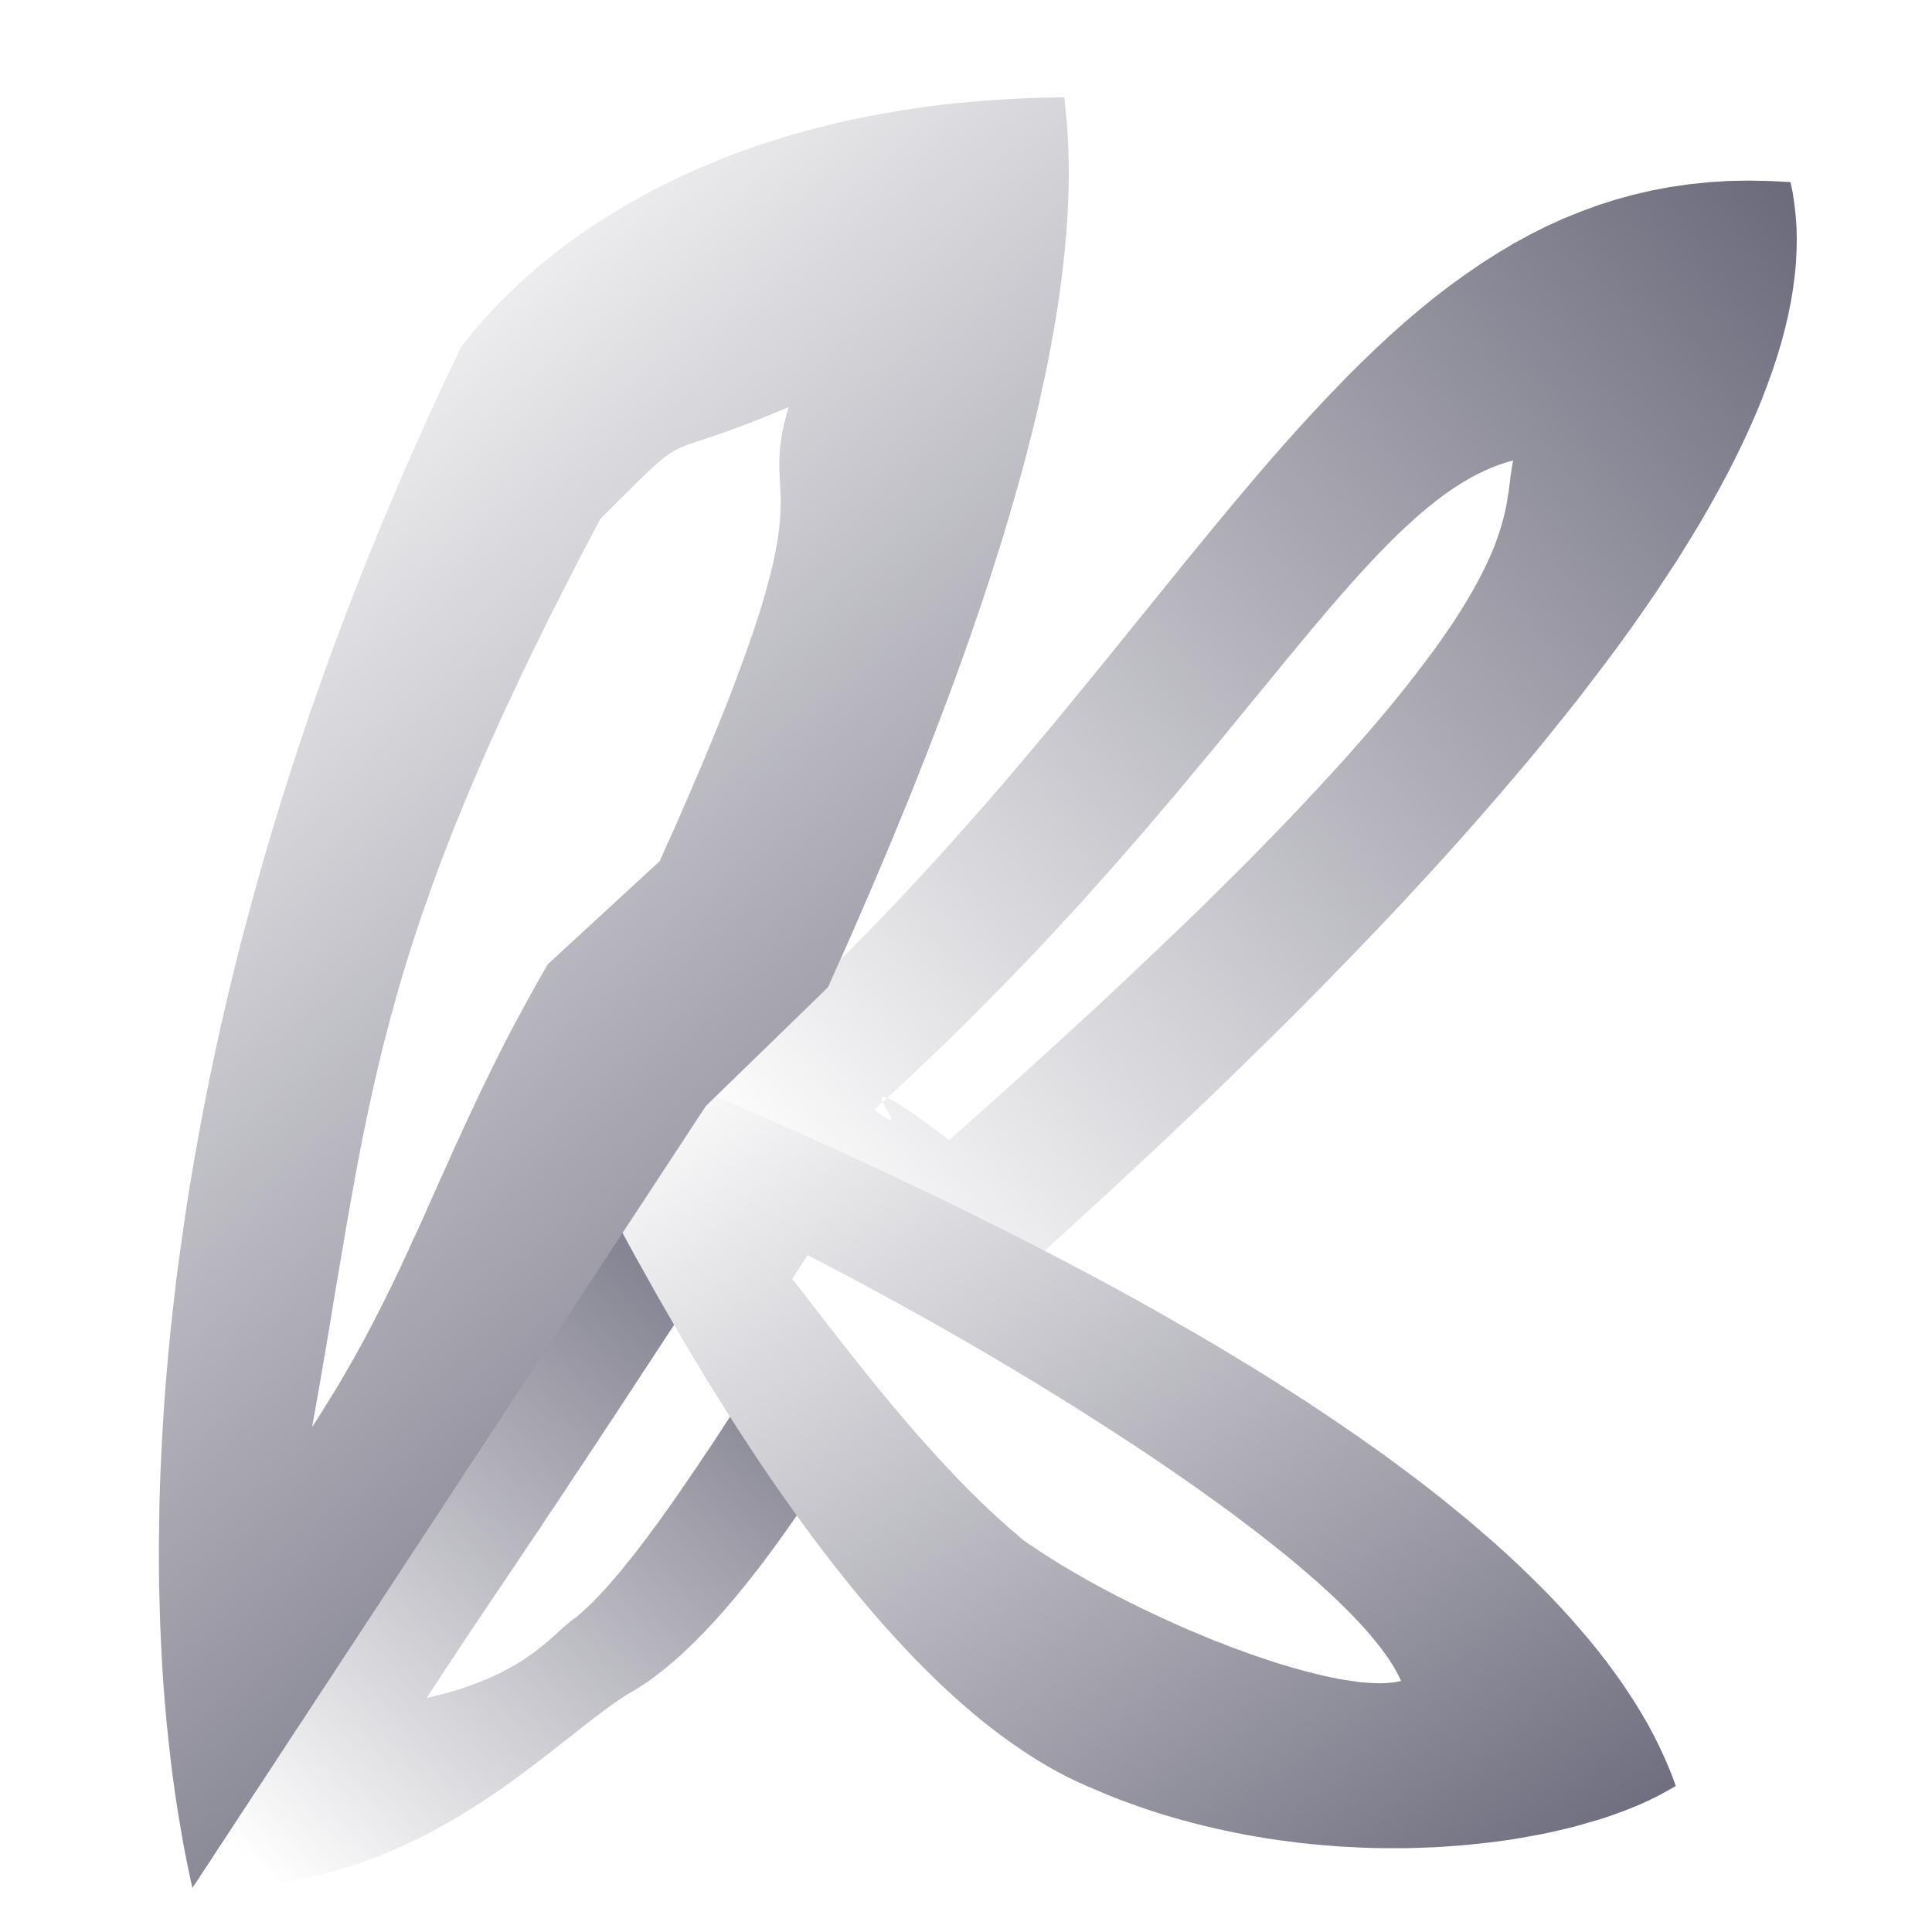
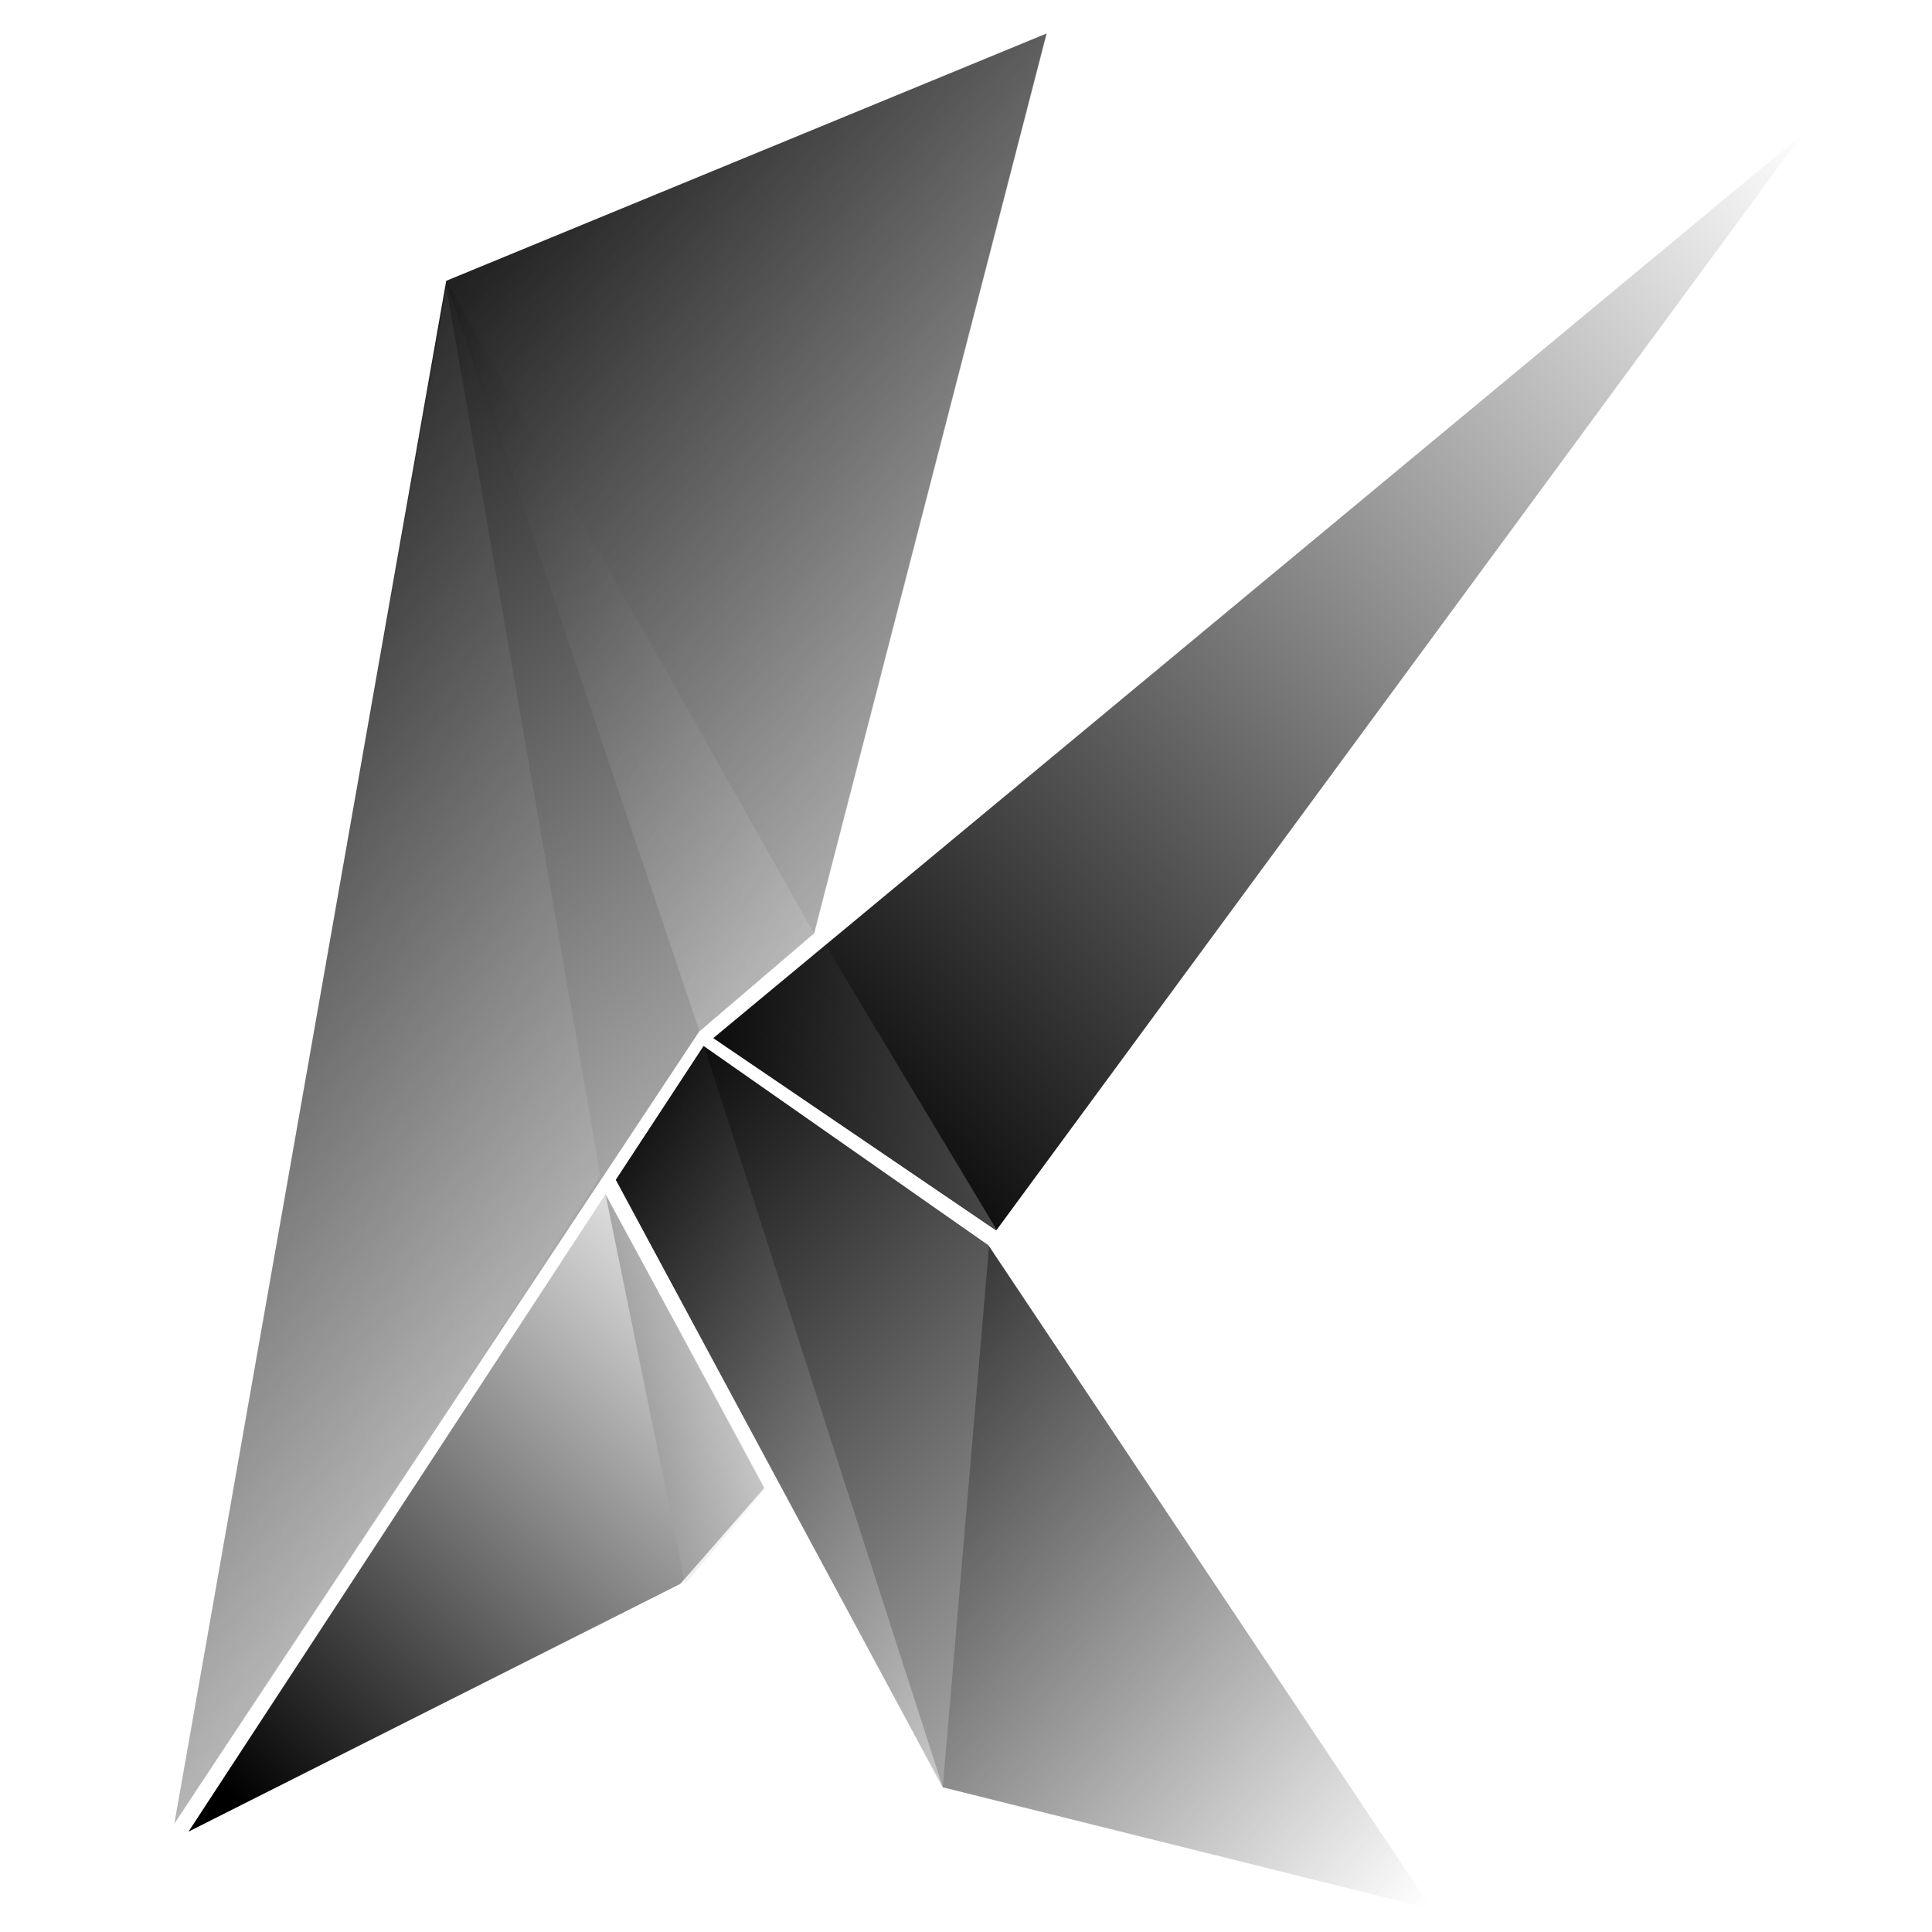
<svg xmlns="http://www.w3.org/2000/svg" width="15.375pt" height="15.375pt" viewBox="0 0 15.375 15.375">
  <defs>
-     <linearGradient id="gradient0" gradientUnits="objectBoundingBox" x1="0.012" y1="0.845" x2="1" y2="-3.88578058618805e-16" spreadMethod="pad">
-       <stop stop-color="#ffffff" offset="0" stop-opacity="1" />
-       <stop stop-color="#6b6a7b" offset="1" stop-opacity="1" />
+     <linearGradient id="gradient0" gradientUnits="objectBoundingBox" x1="0.057" y1="0.928" x2="0.921" y2="-0.06" spreadMethod="pad">
+       <stop stop-color="#000000" offset="0" stop-opacity="1" />
+       <stop stop-color="#ffffff" offset="1" stop-opacity="1" />
    </linearGradient>
-     <linearGradient id="gradient1" gradientUnits="objectBoundingBox" x1="0.057" y1="0.928" x2="0.921" y2="-0.06" spreadMethod="pad">
-       <stop stop-color="#ffffff" offset="0" stop-opacity="1" />
-       <stop stop-color="#6b6a7b" offset="1" stop-opacity="1" />
+     <linearGradient id="gradient1" gradientUnits="objectBoundingBox" x1="0.012" y1="0.845" x2="1" y2="-3.88578058618805e-16" spreadMethod="pad">
+       <stop stop-color="#000000" offset="0" stop-opacity="1" />
+       <stop stop-color="#ffffff" offset="1" stop-opacity="1" />
    </linearGradient>
-     <linearGradient id="gradient2" gradientUnits="objectBoundingBox" x1="0.012" y1="-0.015" x2="0.977" y2="1" spreadMethod="pad">
-       <stop stop-color="#ffffff" offset="0" stop-opacity="1" />
-       <stop stop-color="#6b6a7b" offset="1" stop-opacity="1" />
+     <linearGradient id="gradient2" gradientUnits="objectBoundingBox" x1="0.195" y1="0.058" x2="0.6" y2="0.979" spreadMethod="pad">
+       <stop stop-color="#000000" offset="0" stop-opacity="1" />
+       <stop stop-color="#ffffff" offset="1" stop-opacity="1" />
    </linearGradient>
-     <linearGradient id="gradient3" gradientUnits="objectBoundingBox" x1="0.195" y1="0.058" x2="0.6" y2="0.979" spreadMethod="pad">
-       <stop stop-color="#ffffff" offset="0" stop-opacity="1" />
-       <stop stop-color="#6b6a7b" offset="1" stop-opacity="1" />
+     <linearGradient id="gradient3" gradientUnits="objectBoundingBox" x1="0.012" y1="-0.015" x2="0.977" y2="1" spreadMethod="pad">
+       <stop stop-color="#000000" offset="0" stop-opacity="1" />
+       <stop stop-color="#ffffff" offset="1" stop-opacity="1" />
+     </linearGradient>
+     <linearGradient id="gradient4" gradientUnits="objectBoundingBox" x1="0" y1="0" x2="1" y2="1" spreadMethod="pad">
+       <stop stop-color="#000000" offset="0" stop-opacity="1" />
+       <stop stop-color="#ffffff" offset="1" stop-opacity="1" />
+     </linearGradient>
+     <linearGradient id="gradient5" gradientUnits="objectBoundingBox" x1="0" y1="0" x2="1" y2="1" spreadMethod="pad">
+       <stop stop-color="#000000" offset="0" stop-opacity="1" />
+       <stop stop-color="#ffffff" offset="1" stop-opacity="1" />
+     </linearGradient>
+     <linearGradient id="gradient6" gradientUnits="objectBoundingBox" x1="0" y1="0" x2="1" y2="1" spreadMethod="pad">
+       <stop stop-color="#000000" offset="0" stop-opacity="1" />
+       <stop stop-color="#ffffff" offset="1" stop-opacity="1" />
+     </linearGradient>
+     <linearGradient id="gradient7" gradientUnits="objectBoundingBox" x1="0" y1="0" x2="1" y2="1" spreadMethod="pad">
+       <stop stop-color="#000000" offset="0" stop-opacity="1" />
+       <stop stop-color="#ffffff" offset="1" stop-opacity="1" />
+     </linearGradient>
+     <linearGradient id="gradient8" gradientUnits="objectBoundingBox" x1="0" y1="0" x2="1" y2="1" spreadMethod="pad">
+       <stop stop-color="#000000" offset="0" stop-opacity="1" />
+       <stop stop-color="#ffffff" offset="1" stop-opacity="1" />
+     </linearGradient>
+     <linearGradient id="gradient9" gradientUnits="objectBoundingBox" x1="0" y1="0" x2="1" y2="1" spreadMethod="pad">
+       <stop stop-color="#000000" offset="0" stop-opacity="1" />
+       <stop stop-color="#ffffff" offset="1" stop-opacity="1" />
+     </linearGradient>
+     <linearGradient id="gradient10" gradientUnits="objectBoundingBox" x1="0" y1="0" x2="1" y2="1" spreadMethod="pad">
+       <stop stop-color="#000000" offset="0" stop-opacity="1" />
+       <stop stop-color="#ffffff" offset="1" stop-opacity="1" />
    </linearGradient>
  </defs>
-   <path id="shape0" transform="translate(0, -0.01875)" fill="url(#gradient0)" fill-rule="evenodd" stroke-opacity="0" stroke="#000000" stroke-width="0" stroke-linecap="square" stroke-linejoin="bevel" d="M5.494 8.744L5.686 8.582L5.874 8.419L6.057 8.255L6.237 8.09L6.413 7.924L6.584 7.758L6.752 7.592L6.917 7.425L7.078 7.258L7.235 7.091L7.39 6.924L7.541 6.758L7.689 6.591L7.835 6.426L7.978 6.261L8.118 6.096L8.256 5.932L8.392 5.77L8.525 5.608L8.656 5.448L8.786 5.289L8.914 5.131L9.04 4.975L9.165 4.821L9.288 4.669L9.41 4.518L9.531 4.37L9.651 4.224L9.77 4.08L9.888 3.939L10.006 3.8L10.123 3.664L10.24 3.531L10.357 3.401L10.474 3.274L10.591 3.15L10.708 3.029L10.825 2.912L10.943 2.798L11.061 2.688L11.18 2.582L11.3 2.48L11.421 2.382L11.543 2.288L11.667 2.199L11.791 2.114L11.918 2.033L12.045 1.957L12.175 1.886L12.306 1.82L12.44 1.759L12.576 1.704L12.714 1.653L12.854 1.608L12.997 1.569L13.143 1.535L13.291 1.507L13.443 1.485L13.597 1.469L13.755 1.459L13.916 1.456L14.081 1.459L14.249 1.468L14.267 1.555L14.28 1.644L14.29 1.735L14.297 1.828L14.299 1.922L14.297 2.018L14.292 2.116L14.282 2.216L14.269 2.317L14.252 2.42L14.231 2.525L14.206 2.632L14.177 2.741L14.144 2.851L14.107 2.964L14.066 3.078L14.022 3.194L13.974 3.311L13.921 3.431L13.865 3.552L13.805 3.675L13.741 3.8L13.673 3.926L13.601 4.055L13.526 4.185L13.446 4.317L13.363 4.451L13.275 4.586L13.184 4.724L13.089 4.863L12.99 5.004L12.887 5.147L12.78 5.291L12.669 5.437L12.555 5.586L12.436 5.735L12.314 5.887L12.188 6.041L12.057 6.196L11.923 6.353L11.785 6.512L11.643 6.673L11.498 6.835L11.348 6.999L11.194 7.166L11.037 7.333L10.875 7.503L10.71 7.674L10.541 7.848L10.368 8.023L10.191 8.2L10.01 8.378L9.825 8.559L9.637 8.741L9.444 8.925L9.248 9.111L9.047 9.298L8.843 9.488L8.635 9.679L8.423 9.872L8.207 10.067L7.987 10.263L7.763 10.461L7.712 10.423L7.662 10.385L7.612 10.347L7.562 10.309L7.513 10.272L7.464 10.235L7.416 10.199L7.368 10.163L7.321 10.127L7.274 10.092L7.228 10.057L7.182 10.022L7.137 9.988L7.092 9.954L7.048 9.92L7.004 9.887L6.96 9.854L6.917 9.821L6.875 9.789L6.833 9.758L6.791 9.726L6.75 9.695L6.709 9.664L6.669 9.634L6.63 9.604L6.59 9.574L6.552 9.545L6.513 9.516L6.476 9.487L6.438 9.459L6.401 9.431L6.365 9.404L6.329 9.377L6.294 9.35L6.259 9.323L6.224 9.297L6.19 9.272L6.157 9.246L6.124 9.221L6.091 9.196L6.059 9.172L6.027 9.148L5.996 9.125L5.965 9.101L5.935 9.079L5.905 9.056L5.876 9.034L5.847 9.012L5.819 8.991L5.791 8.97L5.764 8.949L5.737 8.928L5.71 8.908L5.684 8.889L5.659 8.87L5.634 8.851L5.609 8.832L5.585 8.814L5.562 8.796L5.538 8.778L5.516 8.761L5.494 8.744M6.957 8.85L7.024 8.789L7.029 8.799L7.038 8.817L7.049 8.837L7.061 8.856L7.072 8.875L7.081 8.893L7.089 8.908L7.093 8.92L7.093 8.928L7.088 8.932L7.078 8.929L7.06 8.921L7.035 8.906L7.001 8.882L6.957 8.85M7.024 8.789L7.06 8.756L7.052 8.753L7.034 8.748L7.022 8.75L7.017 8.757L7.017 8.768L7.021 8.782L7.024 8.789M7.06 8.756L7.094 8.726L7.227 8.602L7.358 8.478L7.485 8.356L7.611 8.234L7.733 8.113L7.853 7.992L7.971 7.873L8.086 7.754L8.198 7.637L8.309 7.52L8.417 7.404L8.522 7.29L8.626 7.176L8.727 7.063L8.826 6.952L8.923 6.842L9.018 6.733L9.111 6.625L9.203 6.518L9.292 6.413L9.38 6.31L9.465 6.207L9.549 6.106L9.632 6.007L9.713 5.909L9.792 5.812L9.87 5.717L9.946 5.624L10.021 5.533L10.095 5.443L10.167 5.355L10.238 5.268L10.308 5.184L10.377 5.101L10.444 5.02L10.511 4.941L10.576 4.864L10.641 4.789L10.705 4.716L10.768 4.645L10.83 4.576L10.891 4.51L10.952 4.445L11.012 4.383L11.071 4.323L11.13 4.265L11.189 4.21L11.247 4.157L11.304 4.106L11.362 4.058L11.419 4.012L11.475 3.969L11.532 3.928L11.589 3.89L11.645 3.855L11.701 3.822L11.758 3.792L11.814 3.765L11.871 3.74L11.928 3.718L11.985 3.699L12.042 3.683L12.037 3.709L12.032 3.736L12.028 3.762L12.024 3.79L12.02 3.817L12.017 3.846L12.013 3.875L12.009 3.904L12.005 3.935L12 3.967L11.995 3.999L11.989 4.033L11.982 4.067L11.974 4.104L11.965 4.141L11.954 4.18L11.943 4.22L11.929 4.262L11.914 4.305L11.898 4.351L11.879 4.398L11.858 4.447L11.835 4.498L11.809 4.551L11.782 4.606L11.751 4.663L11.718 4.723L11.682 4.785L11.643 4.85L11.6 4.917L11.555 4.987L11.505 5.059L11.453 5.134L11.397 5.212L11.336 5.293L11.272 5.377L11.204 5.465L11.132 5.555L11.055 5.649L10.974 5.746L10.888 5.846L10.797 5.95L10.702 6.058L10.601 6.169L10.495 6.284L10.384 6.403L10.268 6.526L10.145 6.653L10.018 6.784L9.884 6.919L9.744 7.058L9.599 7.202L9.447 7.35L9.288 7.502L9.123 7.659L8.952 7.821L8.774 7.988L8.588 8.159L8.396 8.335L8.197 8.516L7.99 8.703L7.776 8.894L7.554 9.091L7.448 9.011L7.356 8.944L7.277 8.888L7.211 8.843L7.156 8.808L7.112 8.781L7.077 8.763L7.06 8.756" />
-   <path id="shape1" fill="url(#gradient1)" fill-rule="evenodd" stroke-opacity="0" stroke="#000000" stroke-width="0" stroke-linecap="square" stroke-linejoin="bevel" d="M1.516 15.019L1.549 14.969L1.582 14.918L1.616 14.866L1.651 14.812L1.687 14.757L1.723 14.701L1.759 14.644L1.797 14.585L1.835 14.526L1.874 14.465L1.914 14.403L1.954 14.34L1.995 14.276L2.037 14.211L2.079 14.144L2.122 14.077L2.166 14.008L2.21 13.938L2.255 13.867L2.301 13.795L2.348 13.722L2.395 13.648L2.443 13.572L2.491 13.496L2.54 13.418L2.59 13.34L2.641 13.26L2.692 13.179L2.744 13.097L2.797 13.014L2.85 12.931L2.904 12.845L2.959 12.759L3.014 12.672L3.071 12.584L3.127 12.495L3.185 12.405L3.243 12.314L3.302 12.222L3.361 12.128L3.421 12.034L3.482 11.939L3.544 11.843L3.606 11.746L3.669 11.647L3.732 11.548L3.797 11.448L3.861 11.347L3.927 11.245L3.993 11.142L4.06 11.038L4.128 10.933L4.196 10.827L4.265 10.721L4.335 10.613L4.405 10.504L4.476 10.395L4.548 10.284L4.62 10.173L4.693 10.061L4.767 9.947L4.841 9.833L4.916 9.718L5.481 10.365L5.439 10.429L5.37 10.535L5.303 10.637L5.238 10.736L5.176 10.831L5.115 10.923L5.057 11.012L5.001 11.097L4.947 11.18L4.895 11.259L4.844 11.336L4.795 11.41L4.749 11.481L4.703 11.549L4.66 11.615L4.618 11.678L4.577 11.739L4.538 11.798L4.501 11.855L4.465 11.909L4.43 11.962L4.396 12.012L4.363 12.061L4.332 12.108L4.302 12.154L4.272 12.198L4.244 12.24L4.216 12.281L4.189 12.321L4.163 12.36L4.138 12.397L4.114 12.434L4.09 12.47L4.066 12.504L4.043 12.538L4.021 12.572L3.999 12.605L3.977 12.637L3.955 12.669L3.934 12.701L3.912 12.733L3.891 12.764L3.87 12.796L3.849 12.827L3.827 12.859L3.806 12.891L3.784 12.923L3.762 12.956L3.74 12.989L3.717 13.024L3.694 13.058L3.671 13.094L3.646 13.13L3.622 13.168L3.596 13.206L3.57 13.246L3.543 13.287L3.515 13.329L3.487 13.373L3.457 13.418L3.426 13.465L3.395 13.513L3.469 13.495L3.54 13.477L3.607 13.458L3.672 13.438L3.732 13.417L3.79 13.396L3.845 13.374L3.897 13.352L3.946 13.33L3.993 13.307L4.037 13.284L4.079 13.261L4.118 13.238L4.155 13.215L4.19 13.191L4.224 13.168L4.255 13.146L4.285 13.123L4.313 13.101L4.339 13.079L4.364 13.058L4.388 13.037L4.411 13.017L4.433 12.997L4.453 12.978L4.473 12.96L4.493 12.943L4.512 12.926L4.53 12.911L4.548 12.897L4.565 12.883L4.583 12.872L4.604 12.854L4.625 12.836L4.647 12.816L4.668 12.796L4.69 12.775L4.713 12.754L4.735 12.731L4.758 12.707L4.781 12.683L4.804 12.658L4.828 12.632L4.851 12.606L4.875 12.578L4.899 12.55L4.924 12.521L4.948 12.492L4.973 12.461L4.998 12.43L5.024 12.398L5.049 12.366L5.075 12.333L5.101 12.299L5.127 12.264L5.154 12.229L5.18 12.193L5.207 12.157L5.235 12.12L5.262 12.082L5.289 12.043L5.317 12.004L5.345 11.965L5.373 11.925L5.402 11.884L5.43 11.842L5.459 11.801L5.488 11.758L5.517 11.715L5.547 11.672L5.576 11.628L5.606 11.583L5.636 11.538L5.667 11.493L5.697 11.447L5.728 11.4L5.758 11.353L5.789 11.306L5.82 11.258L5.852 11.21L5.883 11.161L5.915 11.112L5.947 11.062L5.979 11.012L6.007 10.969L6.608 11.657L6.57 11.716L6.533 11.774L6.496 11.83L6.459 11.886L6.422 11.941L6.385 11.995L6.349 12.049L6.313 12.101L6.277 12.152L6.241 12.203L6.206 12.252L6.17 12.301L6.135 12.349L6.1 12.396L6.065 12.442L6.031 12.488L5.996 12.532L5.962 12.575L5.928 12.618L5.894 12.659L5.861 12.7L5.827 12.74L5.794 12.779L5.761 12.817L5.728 12.854L5.695 12.891L5.663 12.926L5.63 12.961L5.598 12.995L5.566 13.027L5.535 13.059L5.503 13.09L5.472 13.12L5.441 13.149L5.41 13.178L5.379 13.205L5.348 13.232L5.318 13.258L5.288 13.282L5.258 13.306L5.228 13.329L5.199 13.351L5.169 13.373L5.14 13.393L5.111 13.412L5.082 13.431L5.054 13.449L5.025 13.465L4.997 13.481L4.966 13.501L4.934 13.522L4.902 13.544L4.869 13.567L4.836 13.591L4.802 13.616L4.767 13.642L4.732 13.669L4.696 13.696L4.659 13.725L4.622 13.754L4.584 13.784L4.545 13.815L4.505 13.846L4.465 13.877L4.424 13.909L4.383 13.942L4.34 13.975L4.297 14.008L4.253 14.042L4.208 14.075L4.163 14.109L4.117 14.143L4.07 14.178L4.022 14.212L3.973 14.246L3.924 14.28L3.873 14.314L3.822 14.348L3.77 14.381L3.717 14.414L3.663 14.447L3.609 14.479L3.553 14.512L3.497 14.543L3.44 14.574L3.381 14.604L3.322 14.634L3.262 14.663L3.201 14.692L3.139 14.719L3.076 14.746L3.012 14.772L2.947 14.796L2.881 14.82L2.814 14.843L2.747 14.865L2.678 14.885L2.608 14.904L2.537 14.922L2.465 14.939L2.392 14.955L2.318 14.969L2.243 14.981L2.166 14.992L2.089 15.001L2.01 15.009L1.931 15.015L1.85 15.02L1.769 15.023L1.686 15.023L1.602 15.022L1.516 15.019" />
-   <path id="shape2" fill="url(#gradient2)" fill-rule="evenodd" stroke-opacity="0" stroke="#000000" stroke-width="0" stroke-linecap="square" stroke-linejoin="bevel" d="M5.623 8.692L5.837 8.785L6.049 8.877L6.257 8.97L6.463 9.062L6.666 9.154L6.865 9.246L7.062 9.338L7.256 9.43L7.447 9.521L7.635 9.613L7.819 9.704L8.001 9.795L8.18 9.886L8.356 9.976L8.529 10.067L8.699 10.157L8.866 10.247L9.03 10.337L9.191 10.427L9.349 10.517L9.504 10.606L9.657 10.695L9.806 10.785L9.952 10.873L10.095 10.962L10.235 11.051L10.373 11.139L10.507 11.228L10.638 11.316L10.767 11.404L10.892 11.492L11.015 11.579L11.134 11.667L11.251 11.754L11.364 11.841L11.475 11.928L11.582 12.015L11.687 12.101L11.788 12.188L11.887 12.274L11.983 12.36L12.075 12.446L12.165 12.532L12.252 12.618L12.336 12.703L12.417 12.789L12.495 12.874L12.569 12.959L12.641 13.043L12.71 13.128L12.776 13.212L12.839 13.297L12.899 13.381L12.956 13.465L13.01 13.548L13.061 13.632L13.11 13.715L13.155 13.799L13.197 13.882L13.236 13.965L13.272 14.047L13.306 14.13L13.336 14.213L13.293 14.238L13.248 14.263L13.202 14.288L13.154 14.312L13.104 14.336L13.053 14.359L13 14.381L12.945 14.403L12.889 14.424L12.831 14.445L12.772 14.465L12.712 14.484L12.65 14.502L12.587 14.52L12.523 14.538L12.457 14.554L12.39 14.57L12.322 14.585L12.253 14.599L12.182 14.612L12.111 14.625L12.039 14.637L11.965 14.648L11.891 14.658L11.815 14.667L11.739 14.675L11.662 14.683L11.584 14.689L11.506 14.695L11.427 14.7L11.347 14.703L11.266 14.706L11.185 14.708L11.103 14.708L11.02 14.708L10.938 14.707L10.854 14.704L10.77 14.7L10.686 14.696L10.602 14.69L10.517 14.683L10.432 14.675L10.346 14.666L10.261 14.655L10.175 14.644L10.089 14.631L10.004 14.617L9.918 14.602L9.832 14.585L9.746 14.567L9.66 14.548L9.574 14.528L9.488 14.506L9.403 14.483L9.318 14.459L9.233 14.433L9.148 14.406L9.064 14.377L8.98 14.347L8.896 14.316L8.813 14.283L8.731 14.248L8.648 14.213L8.594 14.188L8.539 14.163L8.484 14.136L8.429 14.107L8.374 14.077L8.319 14.045L8.263 14.012L8.208 13.977L8.152 13.941L8.096 13.903L8.04 13.864L7.984 13.824L7.927 13.781L7.871 13.738L7.814 13.693L7.757 13.646L7.701 13.598L7.643 13.548L7.586 13.497L7.529 13.444L7.471 13.39L7.414 13.334L7.356 13.277L7.298 13.219L7.24 13.158L7.182 13.097L7.123 13.033L7.065 12.969L7.006 12.902L6.947 12.835L6.888 12.765L6.829 12.695L6.77 12.623L6.711 12.549L6.651 12.474L6.591 12.397L6.531 12.319L6.471 12.239L6.411 12.158L6.351 12.075L6.291 11.991L6.23 11.905L6.169 11.818L6.108 11.729L6.047 11.639L5.986 11.547L5.925 11.454L5.863 11.359L5.802 11.263L5.74 11.165L5.678 11.066L5.616 10.965L5.554 10.863L5.492 10.759L5.429 10.653L5.367 10.547L5.304 10.438L5.241 10.329L5.178 10.217L5.115 10.104L5.051 9.99L4.988 9.874L4.924 9.757L5.623 8.692M6.427 9.989L6.514 10.034L6.602 10.08L6.691 10.126L6.781 10.174L6.872 10.222L6.963 10.272L7.055 10.322L7.148 10.372L7.241 10.424L7.335 10.476L7.429 10.529L7.523 10.582L7.618 10.637L7.713 10.691L7.807 10.746L7.902 10.802L7.997 10.858L8.092 10.915L8.187 10.972L8.281 11.029L8.375 11.087L8.469 11.145L8.562 11.203L8.655 11.262L8.747 11.321L8.839 11.38L8.929 11.439L9.02 11.498L9.109 11.557L9.197 11.616L9.284 11.675L9.371 11.735L9.456 11.794L9.54 11.853L9.622 11.912L9.704 11.971L9.784 12.029L9.862 12.088L9.939 12.146L10.015 12.204L10.088 12.261L10.16 12.318L10.231 12.375L10.299 12.431L10.365 12.487L10.43 12.543L10.492 12.597L10.552 12.652L10.61 12.705L10.665 12.758L10.719 12.811L10.77 12.863L10.818 12.914L10.864 12.964L10.907 13.014L10.947 13.062L10.985 13.11L11.02 13.157L11.052 13.203L11.081 13.248L11.107 13.292L11.13 13.335L11.15 13.377L11.123 13.383L11.095 13.388L11.065 13.391L11.034 13.394L11.001 13.395L10.967 13.395L10.931 13.394L10.895 13.392L10.857 13.389L10.817 13.386L10.777 13.38L10.735 13.374L10.693 13.368L10.649 13.36L10.604 13.351L10.558 13.341L10.512 13.331L10.464 13.319L10.416 13.307L10.367 13.294L10.317 13.28L10.267 13.266L10.216 13.251L10.164 13.235L10.112 13.218L10.059 13.2L10.005 13.182L9.952 13.164L9.898 13.144L9.843 13.124L9.789 13.104L9.734 13.082L9.678 13.061L9.623 13.039L9.568 13.016L9.512 12.992L9.456 12.969L9.401 12.945L9.345 12.92L9.29 12.895L9.235 12.87L9.18 12.844L9.125 12.818L9.07 12.792L9.016 12.765L8.962 12.738L8.909 12.711L8.856 12.684L8.803 12.656L8.751 12.628L8.7 12.6L8.649 12.572L8.599 12.543L8.55 12.515L8.501 12.486L8.453 12.458L8.406 12.429L8.36 12.4L8.315 12.372L8.271 12.343L8.228 12.314L8.186 12.286L8.145 12.257L8.106 12.224L8.067 12.191L8.028 12.158L7.99 12.123L7.952 12.089L7.913 12.054L7.875 12.018L7.837 11.982L7.799 11.946L7.762 11.909L7.724 11.872L7.687 11.835L7.65 11.797L7.613 11.759L7.577 11.72L7.54 11.682L7.504 11.643L7.468 11.604L7.433 11.565L7.397 11.526L7.362 11.487L7.327 11.447L7.292 11.408L7.258 11.368L7.223 11.328L7.19 11.289L7.156 11.249L7.122 11.209L7.089 11.17L7.057 11.13L7.024 11.091L6.992 11.052L6.96 11.013L6.929 10.974L6.897 10.935L6.866 10.896L6.836 10.858L6.806 10.82L6.776 10.782L6.746 10.745L6.717 10.708L6.689 10.671L6.66 10.635L6.632 10.599L6.604 10.563L6.577 10.528L6.55 10.494L6.524 10.459L6.498 10.426L6.472 10.393L6.447 10.36L6.422 10.328L6.398 10.297L6.374 10.266L6.351 10.236L6.328 10.207L6.305 10.178L6.427 9.989" />
-   <path id="shape3" fill="url(#gradient3)" fill-rule="evenodd" stroke-opacity="0" stroke="#000000" stroke-width="0" stroke-linecap="square" stroke-linejoin="bevel" d="M1.531 15.024L1.505 14.905L1.48 14.783L1.456 14.657L1.434 14.528L1.412 14.397L1.392 14.263L1.373 14.126L1.356 13.985L1.34 13.842L1.325 13.697L1.312 13.548L1.3 13.397L1.29 13.243L1.282 13.087L1.275 12.928L1.27 12.766L1.266 12.601L1.264 12.434L1.265 12.265L1.267 12.093L1.27 11.919L1.276 11.742L1.284 11.563L1.294 11.381L1.305 11.197L1.319 11.011L1.335 10.822L1.353 10.631L1.374 10.438L1.396 10.243L1.421 10.046L1.449 9.846L1.478 9.644L1.51 9.441L1.545 9.235L1.582 9.027L1.621 8.817L1.663 8.605L1.708 8.392L1.755 8.176L1.805 7.959L1.858 7.739L1.913 7.518L1.972 7.296L2.033 7.071L2.097 6.845L2.164 6.617L2.234 6.387L2.307 6.155L2.383 5.923L2.462 5.688L2.545 5.452L2.63 5.214L2.719 4.975L2.811 4.735L2.906 4.493L3.005 4.25L3.107 4.005L3.212 3.759L3.321 3.512L3.433 3.263L3.549 3.013L3.669 2.762L3.7 2.722L3.732 2.682L3.765 2.641L3.8 2.6L3.836 2.558L3.873 2.517L3.912 2.475L3.952 2.432L3.993 2.39L4.036 2.348L4.08 2.305L4.125 2.262L4.172 2.22L4.22 2.177L4.269 2.134L4.32 2.092L4.373 2.049L4.426 2.007L4.482 1.964L4.538 1.922L4.596 1.88L4.656 1.839L4.717 1.797L4.779 1.756L4.843 1.716L4.909 1.676L4.976 1.636L5.044 1.597L5.114 1.558L5.186 1.519L5.259 1.482L5.333 1.445L5.409 1.408L5.487 1.372L5.567 1.337L5.648 1.303L5.73 1.269L5.814 1.236L5.9 1.204L5.987 1.173L6.076 1.143L6.167 1.114L6.259 1.085L6.353 1.058L6.449 1.032L6.546 1.007L6.646 0.982L6.746 0.959L6.849 0.938L6.953 0.917L7.059 0.898L7.167 0.88L7.276 0.863L7.387 0.847L7.5 0.833L7.615 0.821L7.731 0.81L7.85 0.8L7.97 0.792L8.092 0.785L8.216 0.78L8.341 0.776L8.469 0.775L8.478 0.849L8.485 0.925L8.492 1.002L8.497 1.08L8.501 1.16L8.503 1.24L8.505 1.322L8.505 1.404L8.504 1.488L8.501 1.574L8.498 1.66L8.493 1.747L8.487 1.836L8.479 1.926L8.471 2.017L8.461 2.109L8.45 2.202L8.437 2.297L8.424 2.393L8.409 2.49L8.393 2.588L8.375 2.687L8.357 2.788L8.337 2.89L8.316 2.993L8.293 3.097L8.27 3.203L8.245 3.31L8.219 3.418L8.191 3.527L8.163 3.637L8.133 3.749L8.102 3.862L8.069 3.976L8.036 4.092L8.001 4.209L7.965 4.327L7.927 4.446L7.889 4.567L7.849 4.689L7.808 4.812L7.765 4.937L7.722 5.062L7.677 5.19L7.631 5.318L7.584 5.448L7.535 5.579L7.485 5.711L7.434 5.845L7.382 5.98L7.328 6.116L7.274 6.254L7.218 6.393L7.16 6.533L7.102 6.675L7.042 6.818L6.981 6.962L6.919 7.108L6.855 7.255L6.791 7.403L6.725 7.553L6.657 7.704L6.589 7.857L5.619 8.8L5.528 8.937L5.439 9.074L5.35 9.209L5.262 9.343L5.175 9.476L5.089 9.607L5.003 9.737L4.918 9.866L4.835 9.994L4.752 10.12L4.669 10.245L4.588 10.369L4.508 10.492L4.428 10.613L4.349 10.733L4.271 10.852L4.194 10.97L4.117 11.086L4.042 11.201L3.967 11.315L3.893 11.428L3.82 11.539L3.747 11.649L3.676 11.758L3.605 11.866L3.536 11.972L3.467 12.077L3.398 12.181L3.331 12.284L3.264 12.385L3.199 12.485L3.134 12.584L3.07 12.681L3.007 12.778L2.944 12.873L2.883 12.966L2.822 13.059L2.762 13.15L2.703 13.24L2.645 13.329L2.587 13.417L2.53 13.503L2.475 13.588L2.42 13.672L2.365 13.754L2.312 13.835L2.26 13.915L2.208 13.994L2.157 14.072L2.107 14.148L2.058 14.223L2.009 14.296L1.962 14.369L1.915 14.44L1.869 14.51L1.824 14.579L1.78 14.646L1.736 14.712L1.694 14.777L1.652 14.841L1.611 14.903L1.571 14.965L1.531 15.024M2.484 11.355L2.506 11.231L2.528 11.109L2.549 10.989L2.569 10.871L2.589 10.755L2.608 10.641L2.627 10.529L2.645 10.418L2.663 10.309L2.681 10.201L2.699 10.095L2.717 9.99L2.735 9.886L2.752 9.783L2.77 9.681L2.788 9.579L2.806 9.479L2.824 9.38L2.842 9.281L2.861 9.182L2.88 9.084L2.9 8.986L2.92 8.889L2.941 8.791L2.962 8.694L2.984 8.597L3.007 8.499L3.03 8.402L3.054 8.304L3.08 8.205L3.106 8.106L3.133 8.007L3.161 7.907L3.19 7.806L3.221 7.704L3.252 7.601L3.285 7.498L3.32 7.393L3.355 7.286L3.393 7.179L3.431 7.07L3.471 6.96L3.513 6.848L3.557 6.734L3.602 6.618L3.649 6.501L3.698 6.382L3.749 6.26L3.802 6.137L3.856 6.011L3.913 5.883L3.972 5.752L4.033 5.619L4.097 5.484L4.162 5.345L4.23 5.204L4.301 5.06L4.373 4.913L4.449 4.763L4.527 4.61L4.607 4.453L4.691 4.293L4.777 4.13L4.834 4.073L4.887 4.02L4.936 3.971L4.981 3.926L5.023 3.885L5.061 3.847L5.096 3.812L5.129 3.781L5.159 3.752L5.187 3.726L5.213 3.702L5.237 3.681L5.26 3.662L5.282 3.644L5.302 3.629L5.322 3.614L5.342 3.602L5.361 3.59L5.381 3.579L5.4 3.569L5.421 3.56L5.442 3.551L5.465 3.542L5.489 3.533L5.515 3.525L5.542 3.515L5.572 3.505L5.604 3.495L5.639 3.483L5.677 3.47L5.718 3.456L5.763 3.441L5.811 3.424L5.863 3.404L5.92 3.383L5.981 3.36L6.047 3.334L6.118 3.305L6.195 3.274L6.277 3.239L6.264 3.282L6.253 3.323L6.243 3.362L6.235 3.398L6.227 3.434L6.221 3.467L6.216 3.5L6.212 3.531L6.208 3.56L6.206 3.589L6.204 3.617L6.203 3.644L6.202 3.67L6.202 3.696L6.202 3.721L6.203 3.746L6.204 3.771L6.205 3.795L6.206 3.82L6.208 3.845L6.209 3.87L6.21 3.896L6.211 3.922L6.212 3.949L6.213 3.976L6.213 4.005L6.212 4.035L6.211 4.066L6.21 4.098L6.208 4.131L6.205 4.166L6.201 4.203L6.196 4.242L6.19 4.282L6.183 4.325L6.175 4.369L6.166 4.416L6.156 4.466L6.144 4.518L6.13 4.573L6.115 4.63L6.099 4.69L6.081 4.754L6.061 4.82L6.039 4.89L6.016 4.964L5.99 5.04L5.962 5.121L5.932 5.205L5.9 5.293L5.866 5.386L5.83 5.482L5.791 5.583L5.749 5.688L5.705 5.797L5.658 5.912L5.609 6.031L5.556 6.155L5.501 6.284L5.443 6.418L5.382 6.558L5.317 6.702L5.25 6.853L4.359 7.674L4.32 7.742L4.281 7.81L4.244 7.877L4.207 7.943L4.171 8.009L4.136 8.074L4.101 8.139L4.067 8.203L4.034 8.266L4.002 8.329L3.97 8.392L3.939 8.454L3.909 8.515L3.879 8.577L3.849 8.637L3.82 8.697L3.792 8.757L3.764 8.817L3.736 8.876L3.709 8.934L3.682 8.992L3.656 9.05L3.629 9.108L3.603 9.165L3.578 9.223L3.552 9.279L3.527 9.336L3.501 9.392L3.476 9.449L3.451 9.505L3.426 9.56L3.401 9.616L3.377 9.672L3.352 9.727L3.327 9.782L3.301 9.837L3.276 9.892L3.251 9.948L3.225 10.002L3.2 10.057L3.174 10.113L3.147 10.168L3.121 10.223L3.094 10.278L3.067 10.333L3.039 10.388L3.011 10.443L2.983 10.499L2.954 10.554L2.925 10.61L2.895 10.666L2.864 10.722L2.833 10.778L2.802 10.834L2.769 10.891L2.736 10.948L2.703 11.005L2.668 11.063L2.633 11.12L2.597 11.178L2.56 11.237L2.523 11.296L2.484 11.355" />
+   <path id="shape0" transform="matrix(0.0375 0 0 0.0375 1.5 9.503934)" fill="url(#gradient0)" stroke-opacity="0" stroke="#000000" stroke-width="0" stroke-linecap="square" stroke-linejoin="bevel" d="M0 135.265C41.299 72.141 70.799 27.053 88.499 0C104.214 29.096 115.44 49.878 122.175 62.348C116.837 68.447 112.684 73.191 104.38 82.68C83.504 93.197 48.711 110.725 0 135.265Z" />
+   <path id="shape1" transform="matrix(0.03747887 -0.001258793 0.001258793 0.03747887 5.444867 1.368655)" fill="url(#gradient1)" stroke-opacity="0" stroke="#000000" stroke-width="0" stroke-linecap="square" stroke-linejoin="bevel" d="M0 183.914C47.481 147.131 126.615 85.826 237.403 0C153.98 105.803 94.391 181.377 58.638 226.721C31.274 206.744 11.728 192.475 0 183.914Z" />
+   <path id="shape2" transform="matrix(0.0375 0 0 0.0375 1.3875 0.2677843)" fill="url(#gradient2)" stroke-opacity="0" stroke="#000000" stroke-width="0" stroke-linecap="square" stroke-linejoin="bevel" d="M0 379.859C26.922 227.078 46.151 117.949 57.689 52.472C74.672 45.475 117.13 27.985 185.062 0C158.762 101.826 142.325 165.467 135.75 190.923C128.448 197.164 122.769 202.017 111.411 211.725C89.129 245.352 51.992 301.396 0 379.859Z" />
+   <path id="shape4" transform="matrix(0.0375 0 0 0.0375 4.900781 8.323828)" fill="url(#gradient3)" stroke-opacity="0" stroke="#000000" stroke-width="0" stroke-linecap="square" stroke-linejoin="bevel" d="M18.625 0C46.824 19.731 66.966 33.825 79.051 42.281C122.963 108.017 144.92 140.884 173.149 183.143C124.727 171.092 100.515 165.067 69.387 157.32C53.197 127.24 41.632 105.754 34.693 92.863C24.285 73.526 16.19 58.486 0 28.406C3.725 22.725 9.933 13.256 18.625 0Z" />
+   <path id="shape01" transform="translate(4.901444, 8.323828)" opacity="0.42" fill="url(#gradient4)" fill-rule="evenodd" stroke-opacity="0" stroke="#000000" stroke-width="0" stroke-linecap="square" stroke-linejoin="bevel" d="M0.701 0C0.561 0.213 0.327 0.568 0 1.065C1.214 3.321 2.081 4.933 2.601 5.899C2.221 4.72 1.588 2.753 0.701 0Z" />
+   <path id="shape02" transform="translate(4.818758, 9.503909)" opacity="0.24" fill="url(#gradient5)" fill-rule="evenodd" stroke-opacity="0" stroke="#000000" stroke-width="0" stroke-linecap="square" stroke-linejoin="bevel" d="M0 0C0.595 1.094 1.019 1.876 1.274 2.345C1.146 2.496 0.932 2.749 0.633 3.103C0.338 1.655 0.127 0.621 0 0Z" />
+   <path id="shape03" transform="translate(5.676911, 7.519495)" opacity="0.24" fill="url(#gradient6)" fill-rule="evenodd" stroke-opacity="0" stroke="#000000" stroke-width="0" stroke-linecap="square" stroke-linejoin="bevel" d="M0.892 0C1.531 1.062 1.986 1.821 2.26 2.276C1.808 1.969 1.055 1.458 0 0.742C0.416 0.396 0.714 0.148 0.892 0Z" />
+   <path id="shape04" transform="translate(3.551117, 2.23529)" opacity="0.24" fill="url(#gradient7)" fill-rule="evenodd" stroke-opacity="0" stroke="#000000" stroke-width="0" stroke-linecap="square" stroke-linejoin="bevel" d="M0 0C0.585 1.038 1.561 2.769 2.926 5.192C2.501 5.556 2.196 5.816 2.014 5.972C1.611 4.777 0.94 2.787 0 0Z" />
+   <path id="shape05" transform="translate(7.502703, 9.917966)" opacity="0.42" fill="url(#gradient8)" fill-rule="evenodd" stroke-opacity="0" stroke="#000000" stroke-width="0" stroke-linecap="square" stroke-linejoin="bevel" d="M0.368 0C0.295 0.861 0.172 2.296 0 4.305C1.816 4.757 3.113 5.08 3.891 5.274C2.717 3.516 1.543 1.758 0.368 0Z" />
+   <path id="shape3" transform="matrix(0.0375 0 0 0.0375 3.555521 0.2648438)" opacity="0.42" fill="url(#gradient9)" stroke-opacity="0" stroke="#000000" stroke-width="0" stroke-linecap="square" stroke-linejoin="bevel" d="M0 52.478C25.475 41.982 67.933 24.49 127.374 0C104.361 89.097 87.923 152.738 78.06 190.922C66.706 200.63 61.028 205.483 53.729 211.724C42.983 179.875 25.074 126.793 0 52.478Z" />
+   <path id="shape06" transform="translate(1.388204, 2.288804)" opacity="0.24" fill="url(#gradient10)" fill-rule="evenodd" stroke-opacity="0" stroke="#000000" stroke-width="0" stroke-linecap="square" stroke-linejoin="bevel" d="M2.164 0C2.409 1.414 2.818 3.77 3.389 7.069C1.808 9.475 0.678 11.193 0 12.224C1.01 6.519 1.731 2.445 2.164 0Z" />
</svg>
